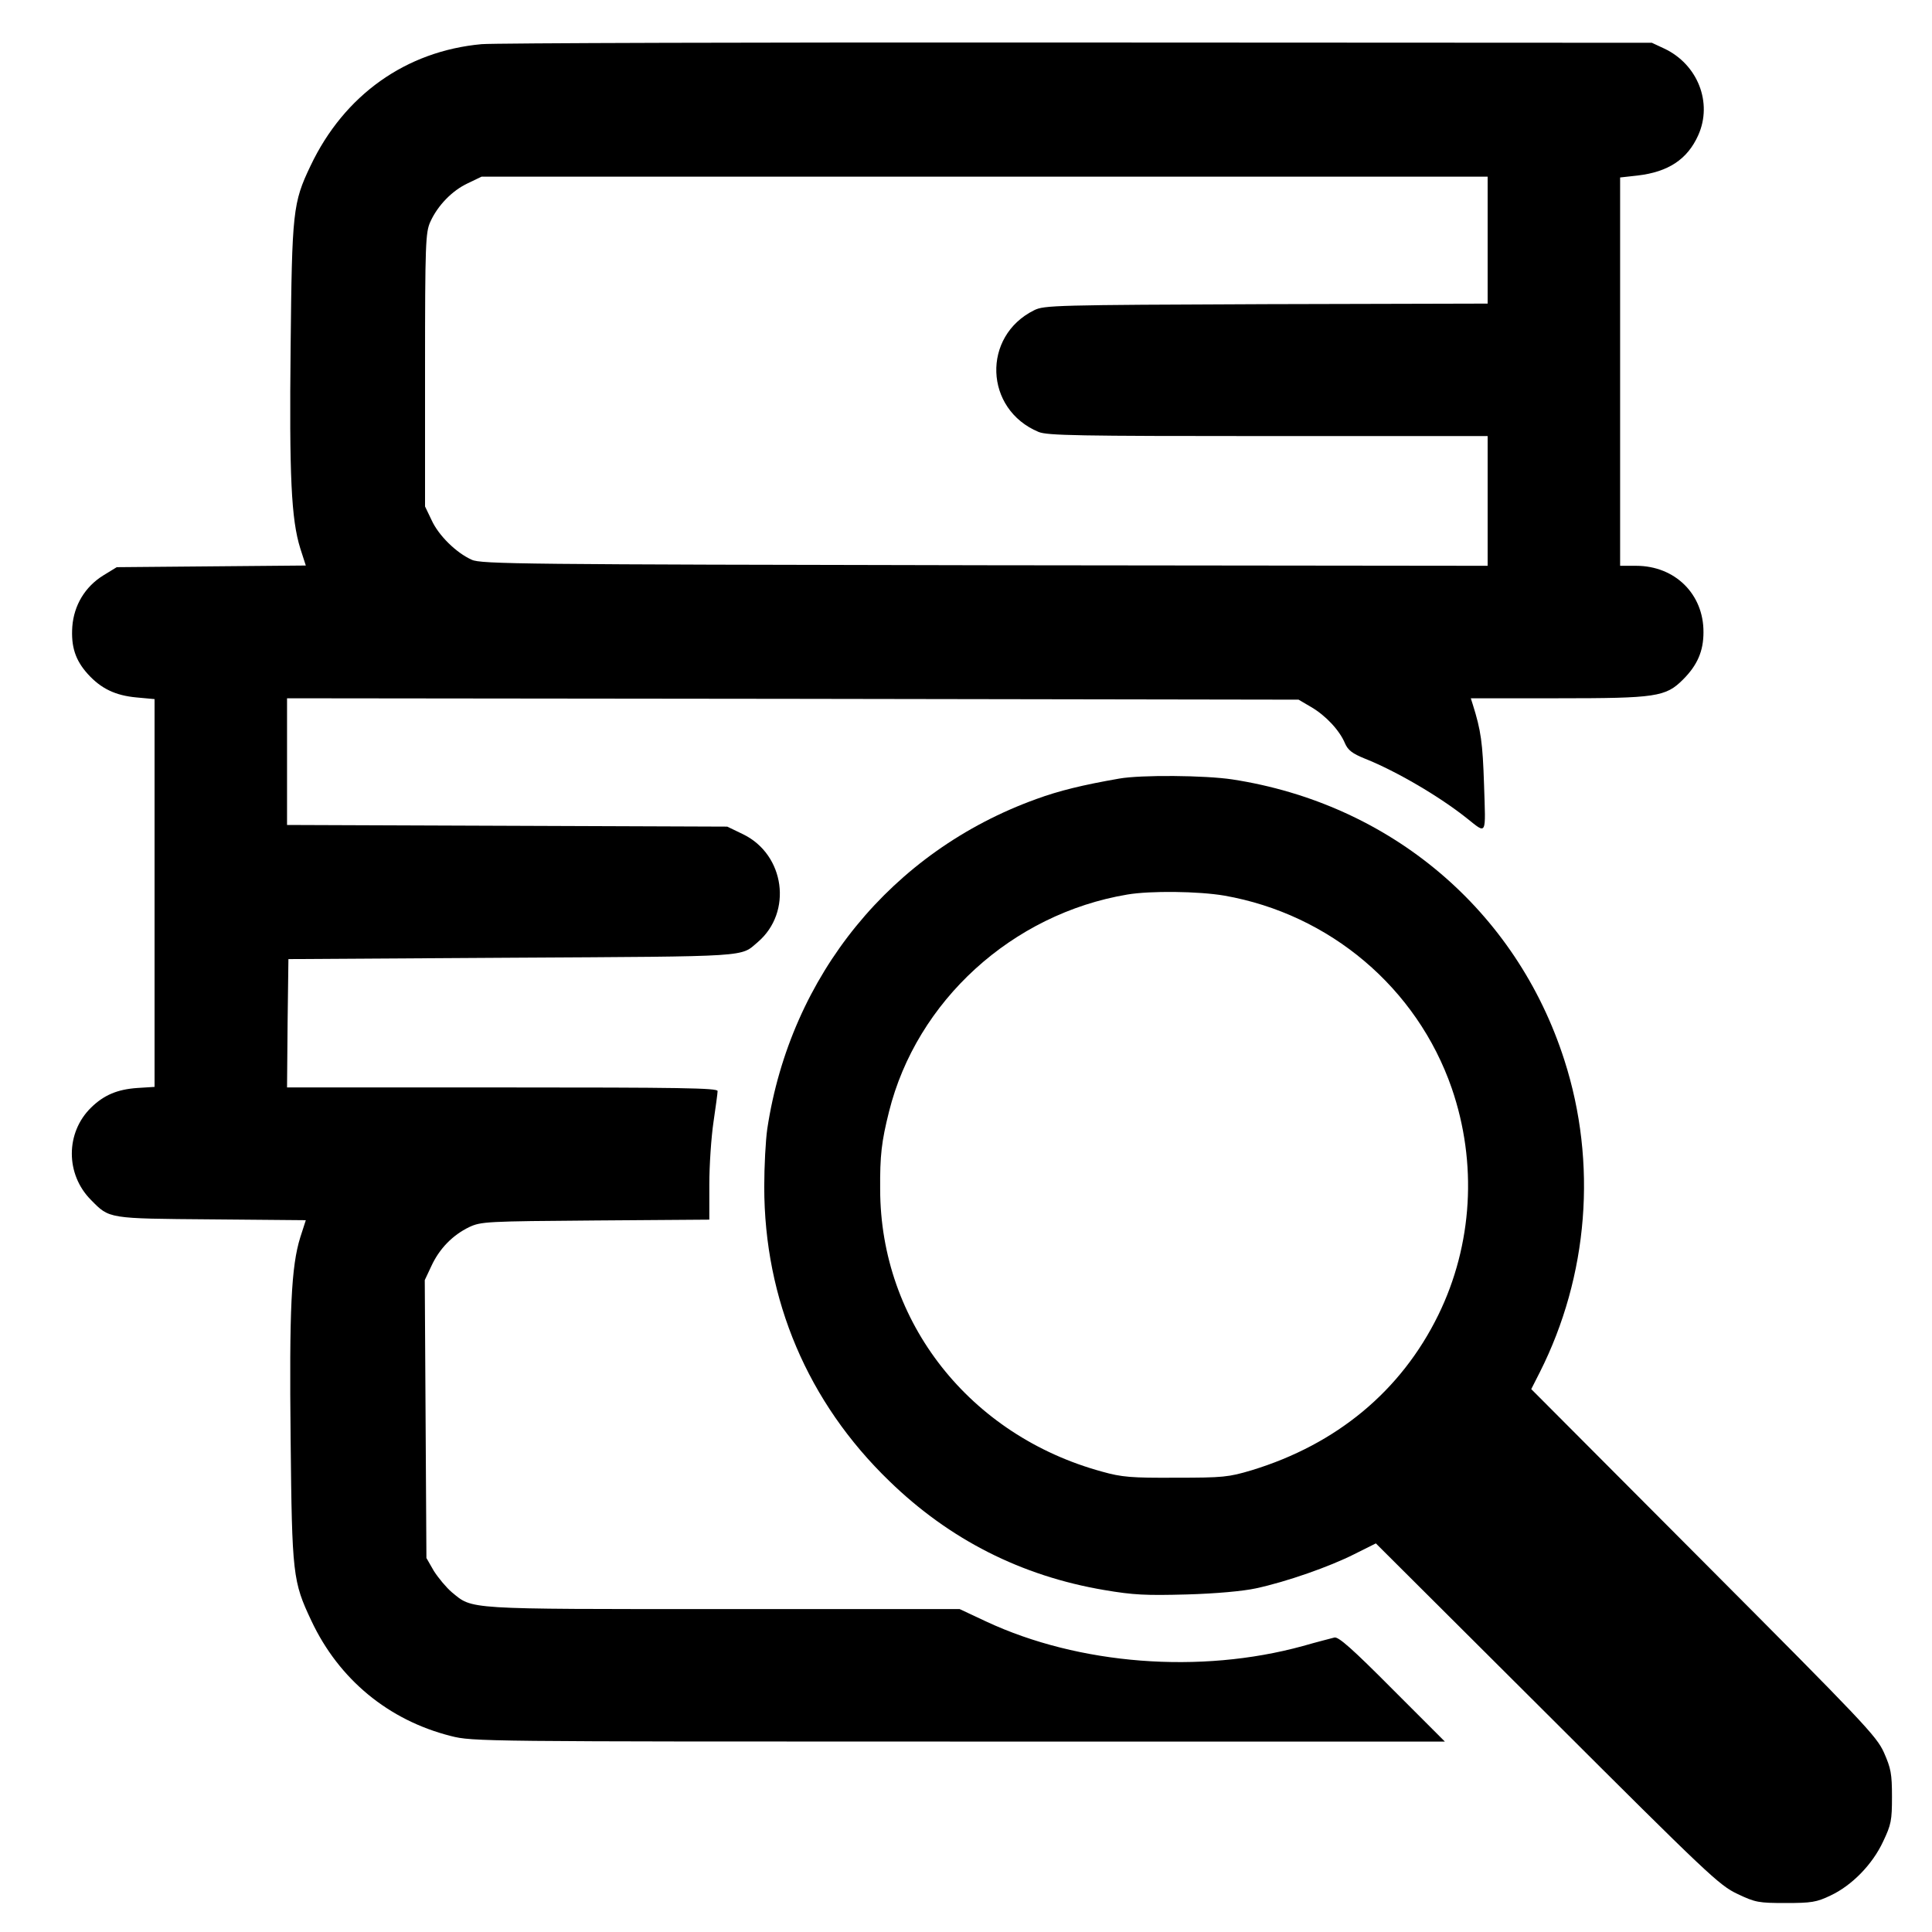
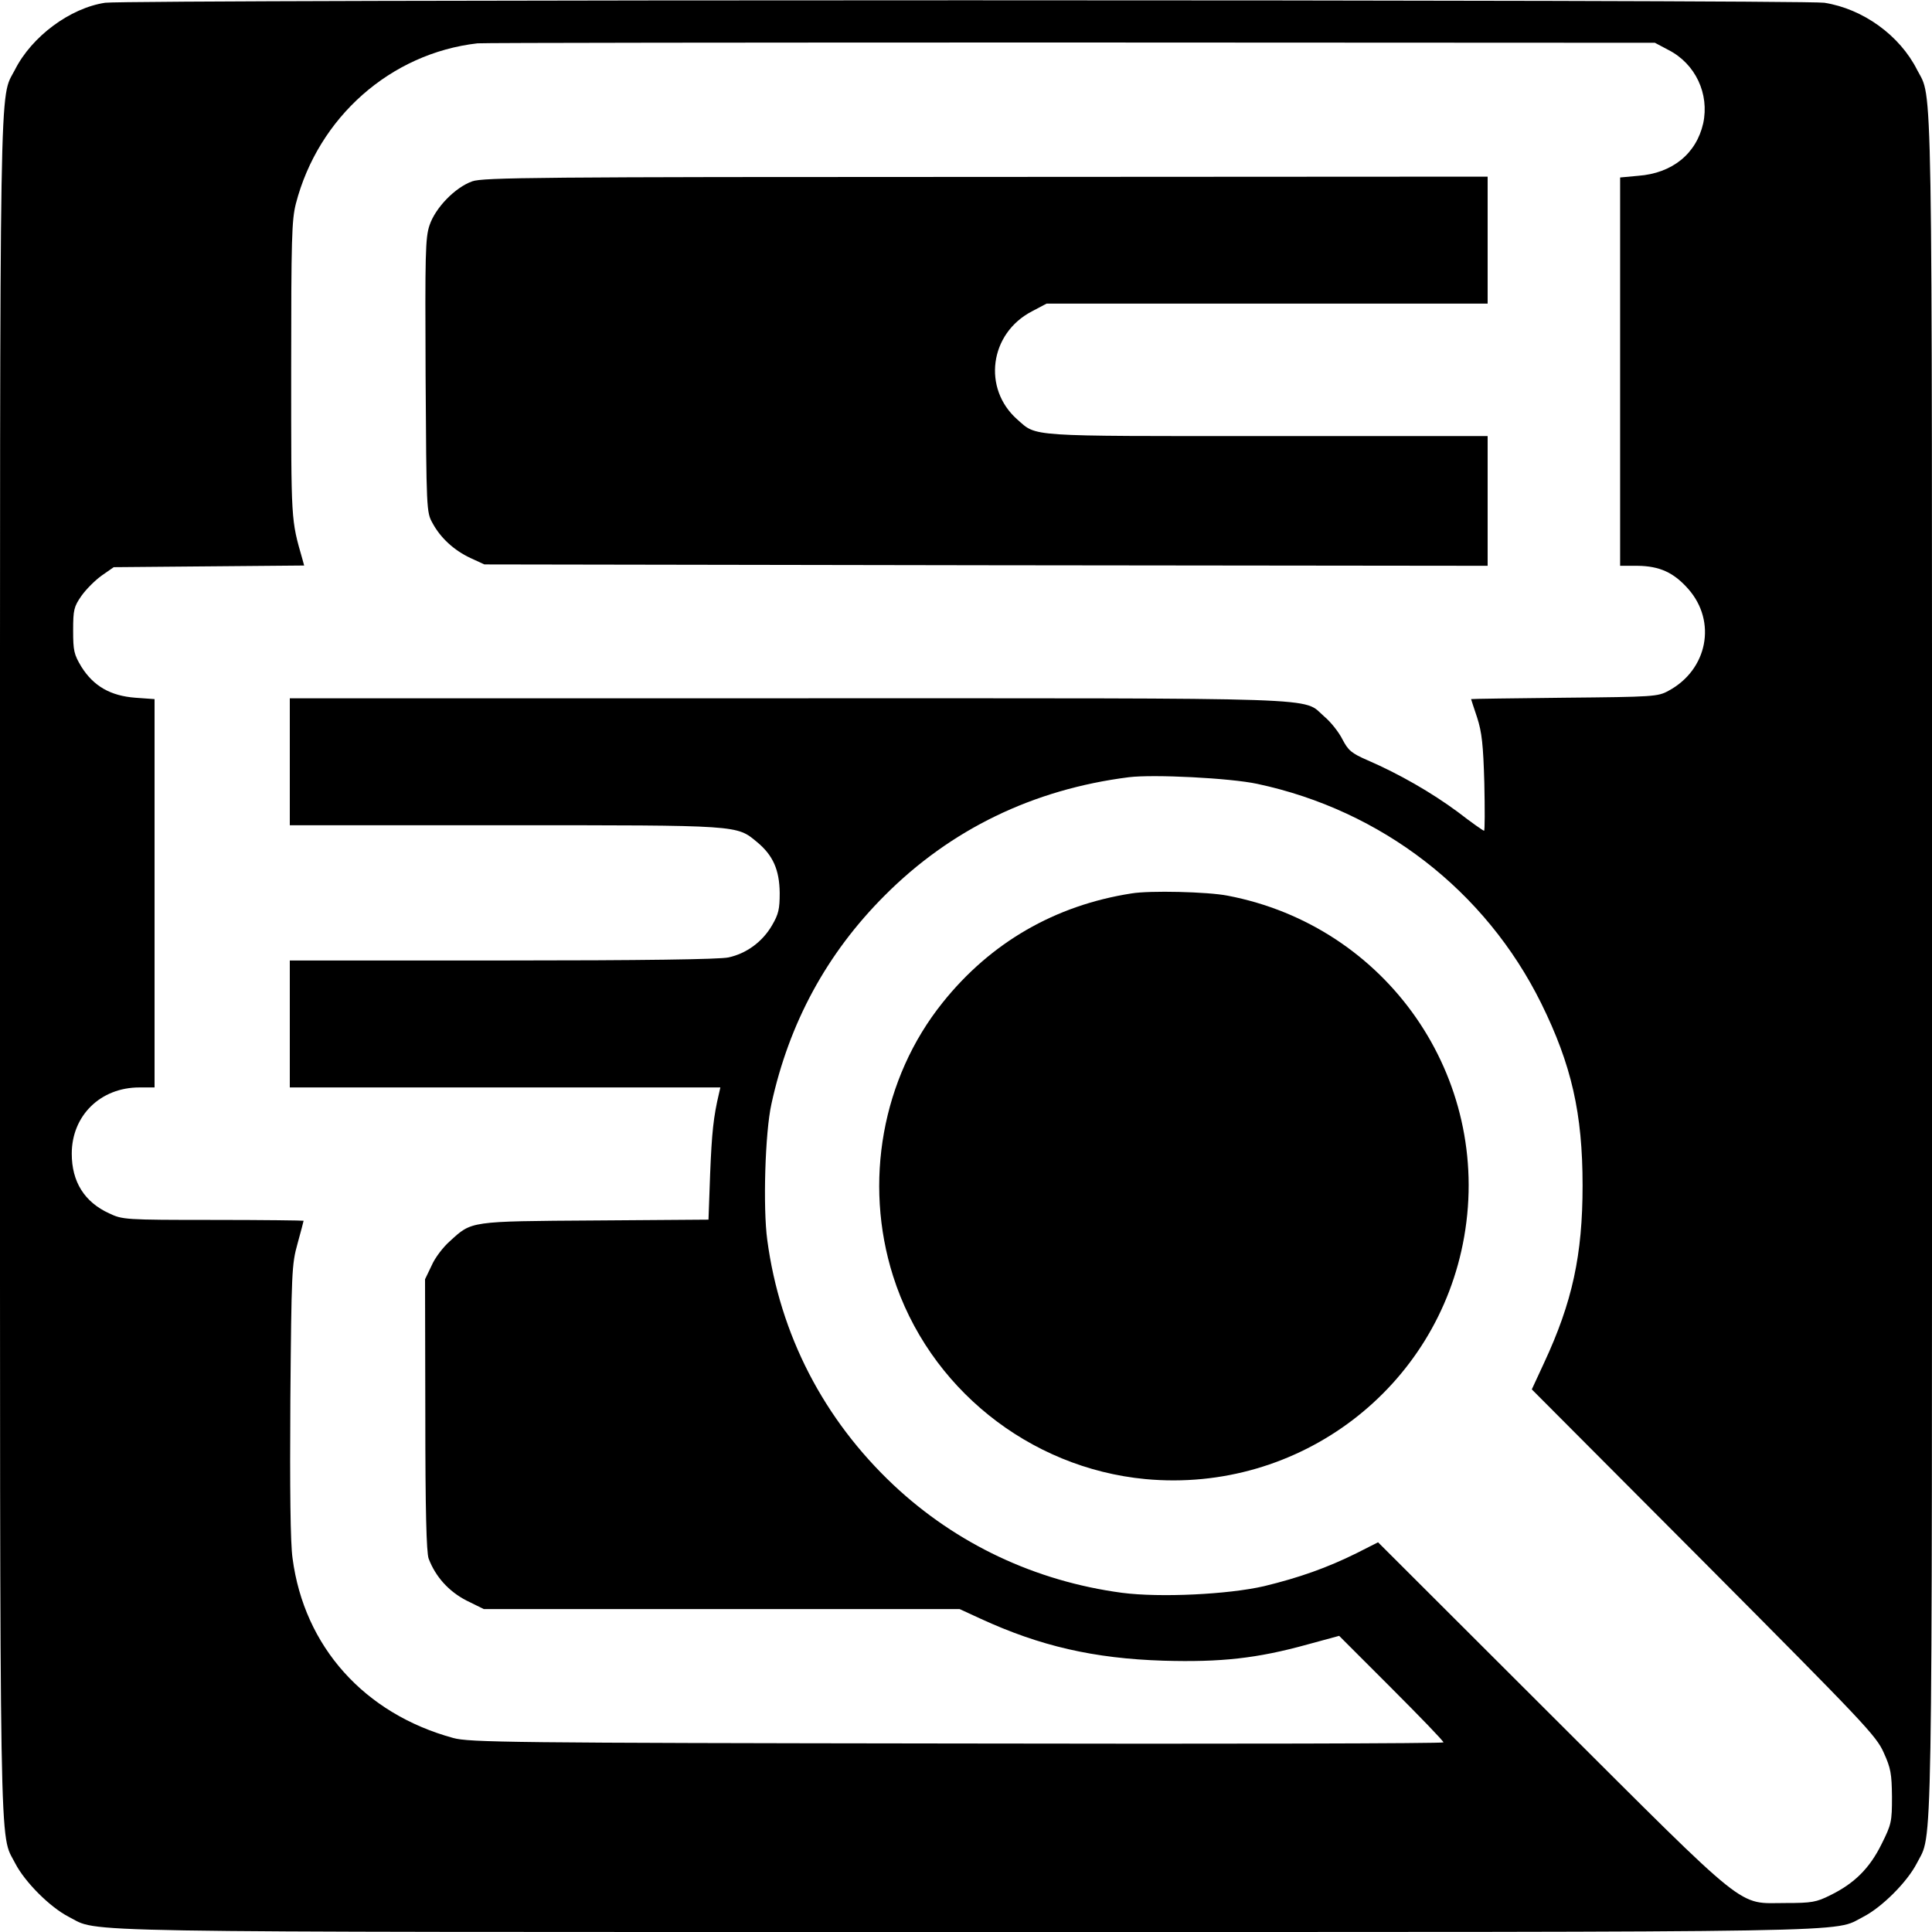
<svg xmlns="http://www.w3.org/2000/svg" version="1.0" width="700pt" height="700pt" viewBox="0 0 700 700" preserveAspectRatio="xMidYMid meet">
  <g transform="translate(0,700) scale(0.1,-0.1)" fill="#000000" stroke="none">
-     <path d="M1745 6840 c-274 -25 -498 -184 -620 -441 -64 -134 -67 -165 -72 -655 -5 -469 2 -625 35 -731 l20 -62 -342 -3 -343 -3 -49 -30 c-66 -41 -106 -108 -112 -185 -5 -73 11 -122 56 -172 48 -53 100 -78 177 -85 l65 -6 0 -702 0 -703 -63 -4 c-71 -5 -120 -25 -167 -71 -93 -91 -93 -242 0 -335 67 -68 60 -67 436 -70 l342 -3 -20 -62 c-33 -106 -40 -262 -35 -731 5 -493 8 -516 75 -658 100 -213 280 -361 506 -418 78 -20 114 -20 1840 -20 l1761 0 -190 190 c-145 146 -195 190 -210 187 -11 -3 -63 -16 -115 -31 -372 -102 -811 -68 -1147 89 l-96 45 -857 0 c-942 0 -906 -2 -983 61 -20 17 -49 52 -65 77 l-27 47 -3 503 -3 504 24 51 c29 63 77 112 137 141 43 20 61 21 458 24 l412 3 0 127 c0 70 7 172 15 226 8 55 15 105 15 113 0 11 -136 13 -780 13 l-780 0 2 233 3 232 810 5 c878 5 826 2 891 57 126 108 98 316 -53 390 l-58 28 -797 3 -798 3 0 229 0 230 1833 -2 1832 -3 46 -27 c53 -31 103 -85 122 -131 11 -25 26 -37 73 -56 113 -45 270 -137 369 -216 73 -58 68 -66 62 121 -5 153 -11 197 -41 292 l-7 22 314 0 c358 0 392 5 455 68 52 52 74 103 74 171 1 138 -103 241 -244 241 l-58 0 0 704 0 703 63 7 c112 13 181 59 220 146 53 118 -2 257 -123 314 l-45 21 -2080 1 c-1144 1 -2116 -2 -2160 -6z m3645 -710 l0 -230 -802 -2 c-765 -3 -805 -4 -841 -22 -190 -94 -181 -359 16 -441 32 -13 140 -15 832 -15 l795 0 0 -235 0 -235 -1822 2 c-1671 3 -1826 4 -1859 20 -56 25 -120 88 -145 143 l-24 50 0 495 c0 460 2 498 19 536 27 60 80 114 136 140 l50 24 1823 0 1822 0 0 -230z" />
-     <path d="M4055 4179 c-132 -23 -218 -44 -300 -74 -524 -189 -891 -639 -975 -1195 -6 -41 -11 -136 -11 -210 0 -409 158 -781 453 -1066 218 -212 478 -344 779 -395 106 -18 150 -20 299 -16 106 3 204 12 250 22 112 24 268 79 357 124 l78 39 620 -618 c583 -582 624 -621 690 -652 65 -31 77 -33 175 -33 93 0 112 3 162 27 77 36 152 112 191 196 29 61 32 76 32 162 0 84 -4 103 -29 160 -27 60 -73 108 -654 691 l-624 626 31 61 c176 349 209 758 89 1131 -174 543 -630 929 -1203 1017 -99 15 -331 17 -410 3z m381 -424 c382 -67 698 -334 824 -698 93 -270 76 -567 -49 -822 -135 -275 -368 -468 -676 -562 -84 -25 -103 -27 -275 -27 -161 -1 -196 2 -267 22 -480 131 -803 542 -804 1022 -1 124 5 174 32 282 100 401 446 717 864 787 83 14 257 12 351 -4z" />
+     <path d="M381 6990 c-127 -19 -266 -122 -327 -243 -57 -111 -54 75 -54 -3247 0 -3333 -3 -3136 55 -3251 35 -68 126 -159 194 -194 115 -58 -82 -55 3251 -55 3333 0 3136 -3 3251 55 68 35 159 126 194 194 58 115 55 -82 55 3251 0 3322 3 3136 -54 3247 -63 125 -196 221 -336 243 -78 12 -6145 12 -6229 0z m5664 -171 c98 -50 149 -159 126 -266 -25 -110 -112 -181 -236 -190 l-65 -6 0 -703 0 -704 63 0 c80 -1 131 -24 184 -84 104 -118 70 -293 -72 -369 -38 -21 -54 -22 -377 -25 -186 -2 -338 -4 -338 -5 0 -1 10 -31 22 -67 17 -53 22 -97 26 -237 2 -95 2 -173 -1 -173 -3 0 -46 30 -95 68 -96 71 -213 138 -326 187 -60 26 -71 36 -92 76 -13 26 -42 63 -66 83 -82 71 53 66 -1945 66 l-1803 0 0 -230 0 -230 778 0 c856 0 840 1 915 -61 58 -48 81 -101 82 -184 0 -59 -4 -77 -28 -118 -35 -60 -93 -102 -158 -116 -33 -7 -310 -11 -819 -11 l-770 0 0 -230 0 -230 780 0 780 0 -5 -22 c-20 -84 -26 -142 -32 -290 l-6 -167 -411 -3 c-458 -3 -446 -2 -526 -75 -24 -21 -54 -60 -66 -88 l-24 -50 1 -490 c0 -349 4 -499 12 -522 25 -66 73 -119 137 -152 l63 -31 862 0 862 0 76 -35 c215 -99 410 -144 662 -152 208 -6 339 8 523 59 l114 31 189 -189 c104 -104 189 -192 189 -197 0 -4 -793 -6 -1762 -4 -1624 2 -1768 4 -1826 20 -322 88 -540 331 -582 651 -8 54 -10 253 -8 572 4 466 5 493 26 568 12 44 22 81 22 83 0 1 -147 3 -327 3 -323 0 -329 1 -378 24 -89 41 -135 114 -135 216 0 138 104 240 245 240 l55 0 0 704 0 703 -70 5 c-90 7 -151 42 -195 112 -27 45 -30 58 -30 132 0 75 3 86 30 125 17 24 50 57 74 74 l43 30 345 3 345 3 -6 22 c-42 147 -41 130 -41 687 0 475 2 543 17 602 81 313 343 545 658 581 19 2 987 3 2150 3 l2116 -1 49 -26z m-1490 -2659 c451 -96 827 -387 1029 -795 110 -223 150 -399 150 -660 0 -252 -37 -423 -140 -644 l-44 -95 623 -625 c582 -585 625 -630 652 -691 26 -57 29 -77 30 -160 0 -91 -2 -100 -38 -172 -43 -87 -98 -142 -186 -185 -50 -25 -67 -28 -161 -28 -178 0 -122 -45 -846 677 l-631 630 -79 -40 c-105 -52 -206 -88 -334 -119 -130 -30 -377 -42 -515 -24 -314 42 -600 177 -827 390 -254 239 -412 545 -458 888 -16 117 -8 390 15 493 64 294 201 546 410 755 239 240 538 385 885 429 90 11 367 -3 465 -24z" />
+     <path d="M1711 6343 c-62 -22 -134 -96 -155 -160 -15 -45 -16 -103 -14 -544 3 -485 3 -495 25 -534 29 -54 78 -99 138 -127 l50 -23 1818 -3 1817 -2 0 235 0 235 -800 0 c-876 0 -832 -3 -904 60 -127 112 -101 312 53 392 l53 28 799 0 799 0 0 230 0 230 -1817 -1 c-1625 0 -1823 -2 -1862 -16z" />
+     <path d="M4100 3763 c-277 -43 -511 -178 -685 -396 -219 -273 -287 -651 -179 -991 128 -403 492 -695 914 -735 557 -52 1059 329 1155 878 101 577 -279 1126 -858 1236 -72 14 -281 19 -347 8z" />
  </g>
</svg>
